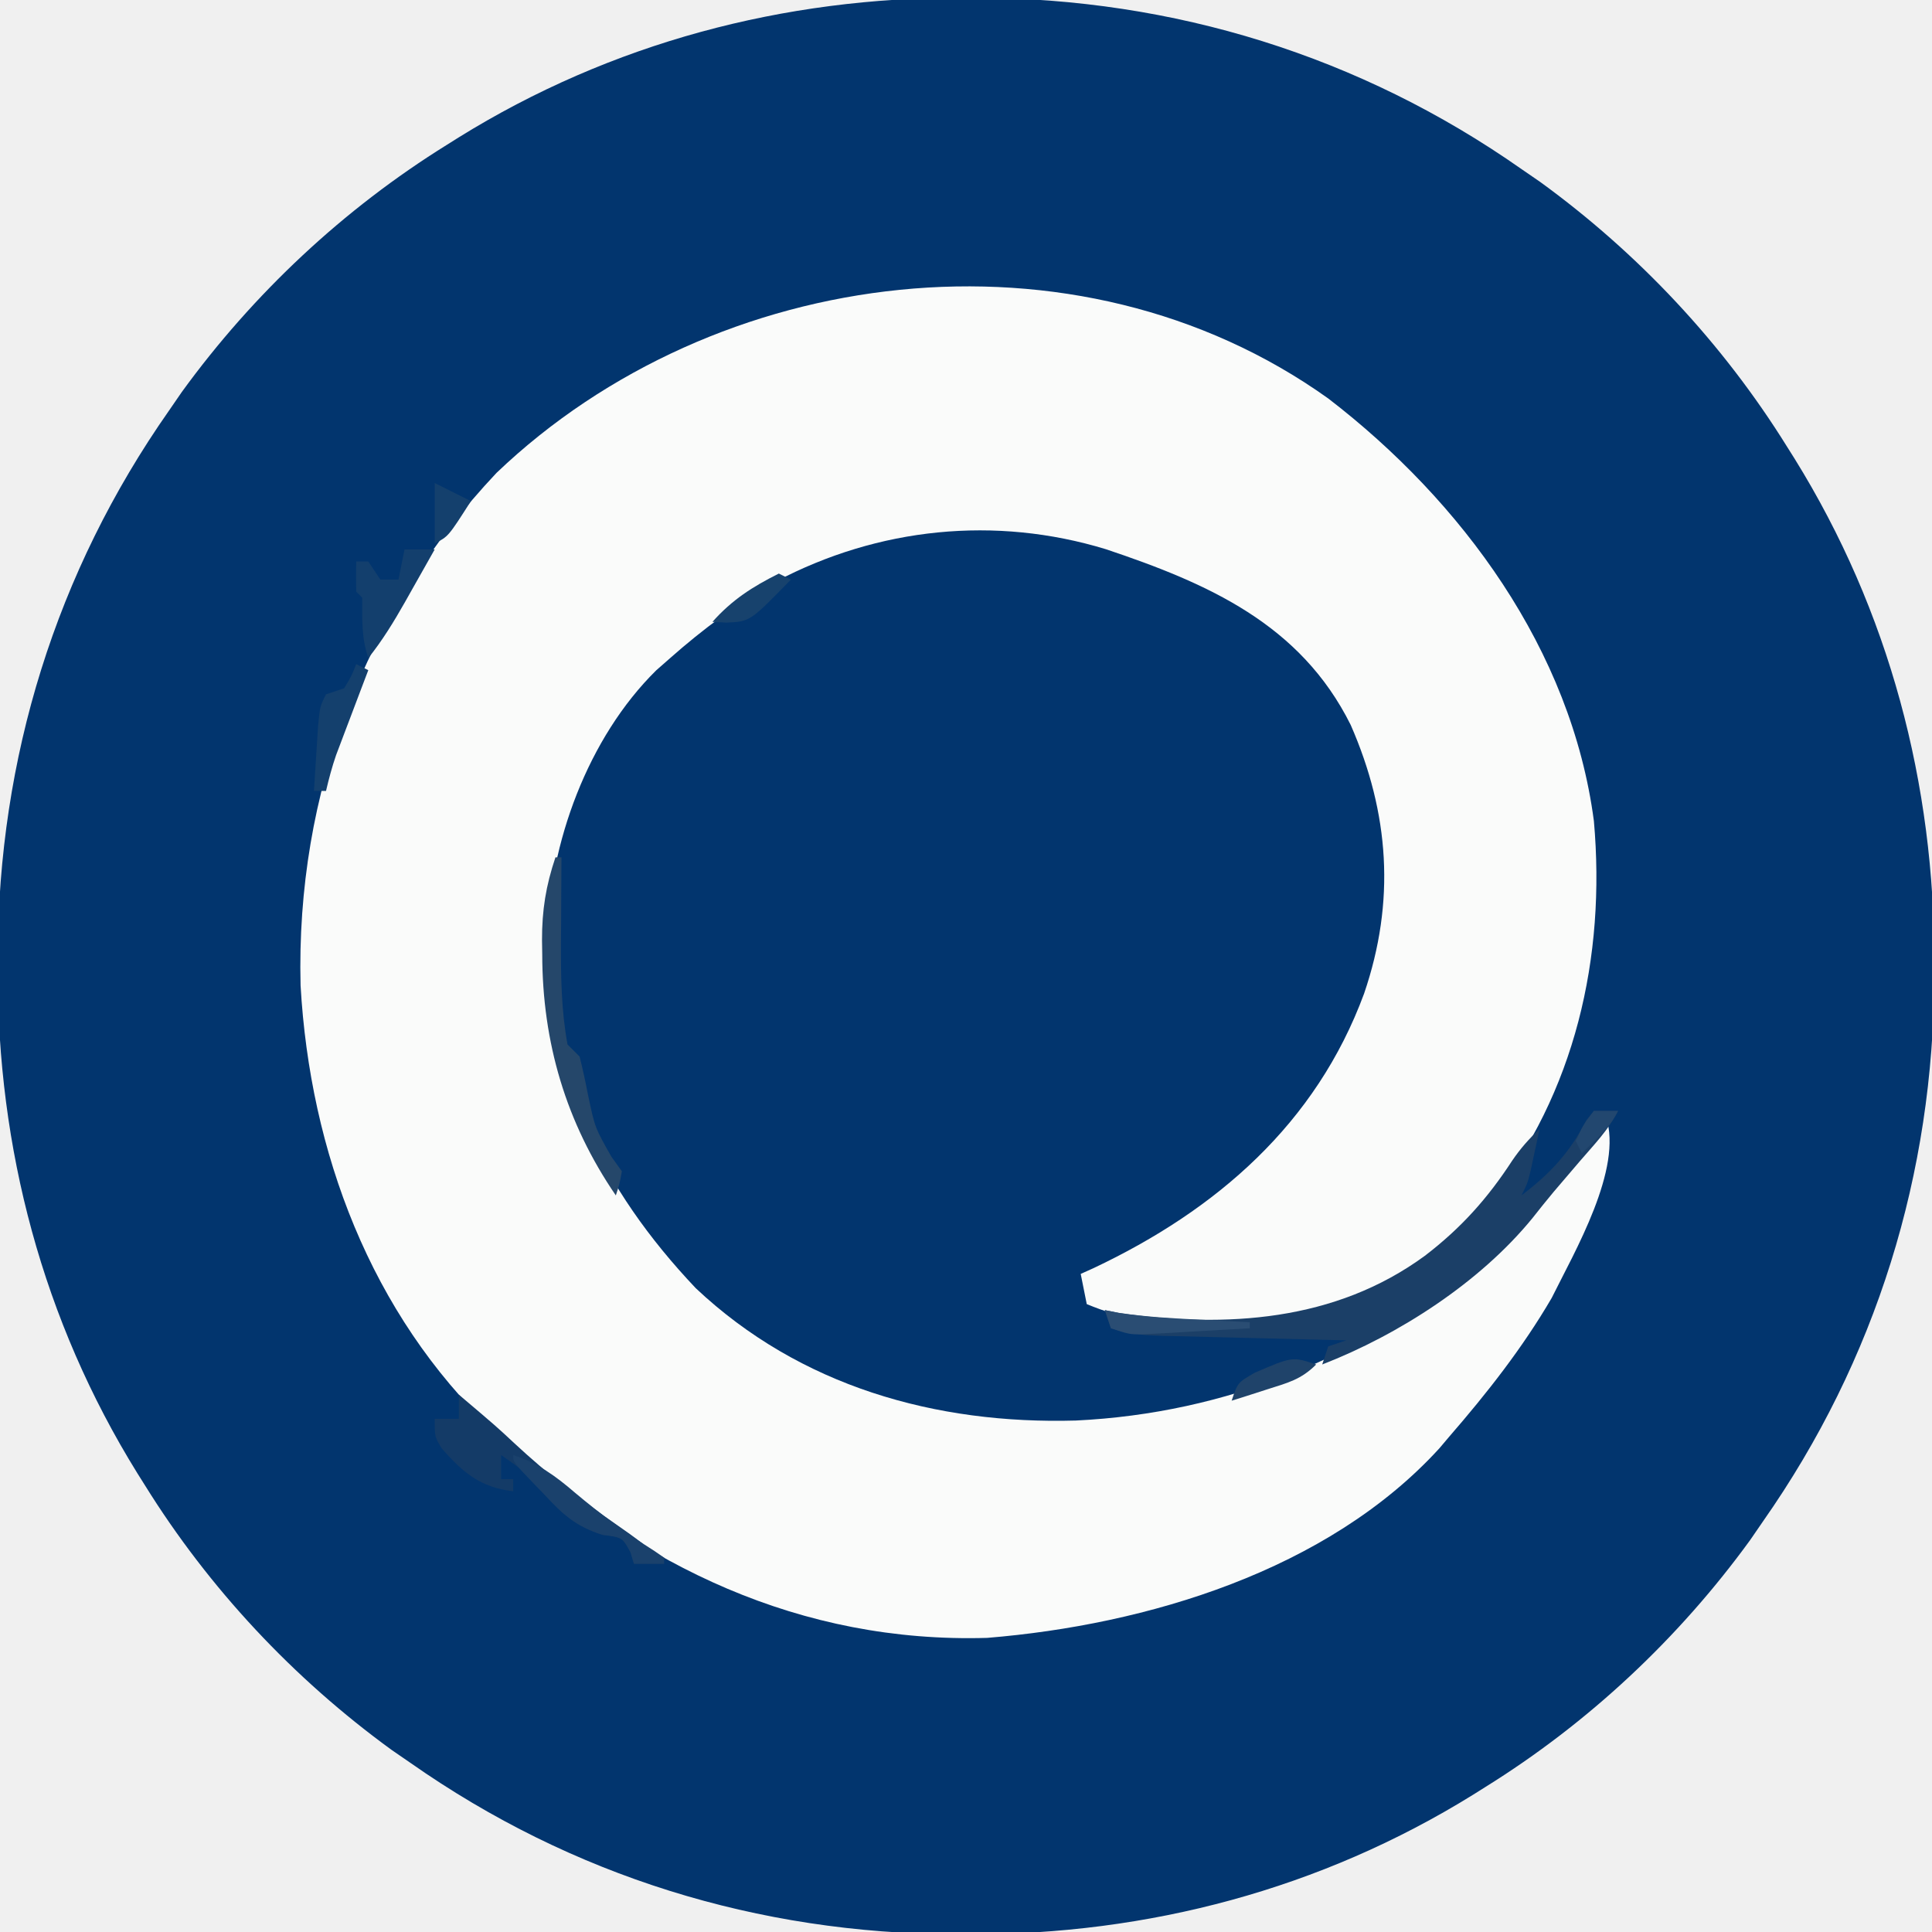
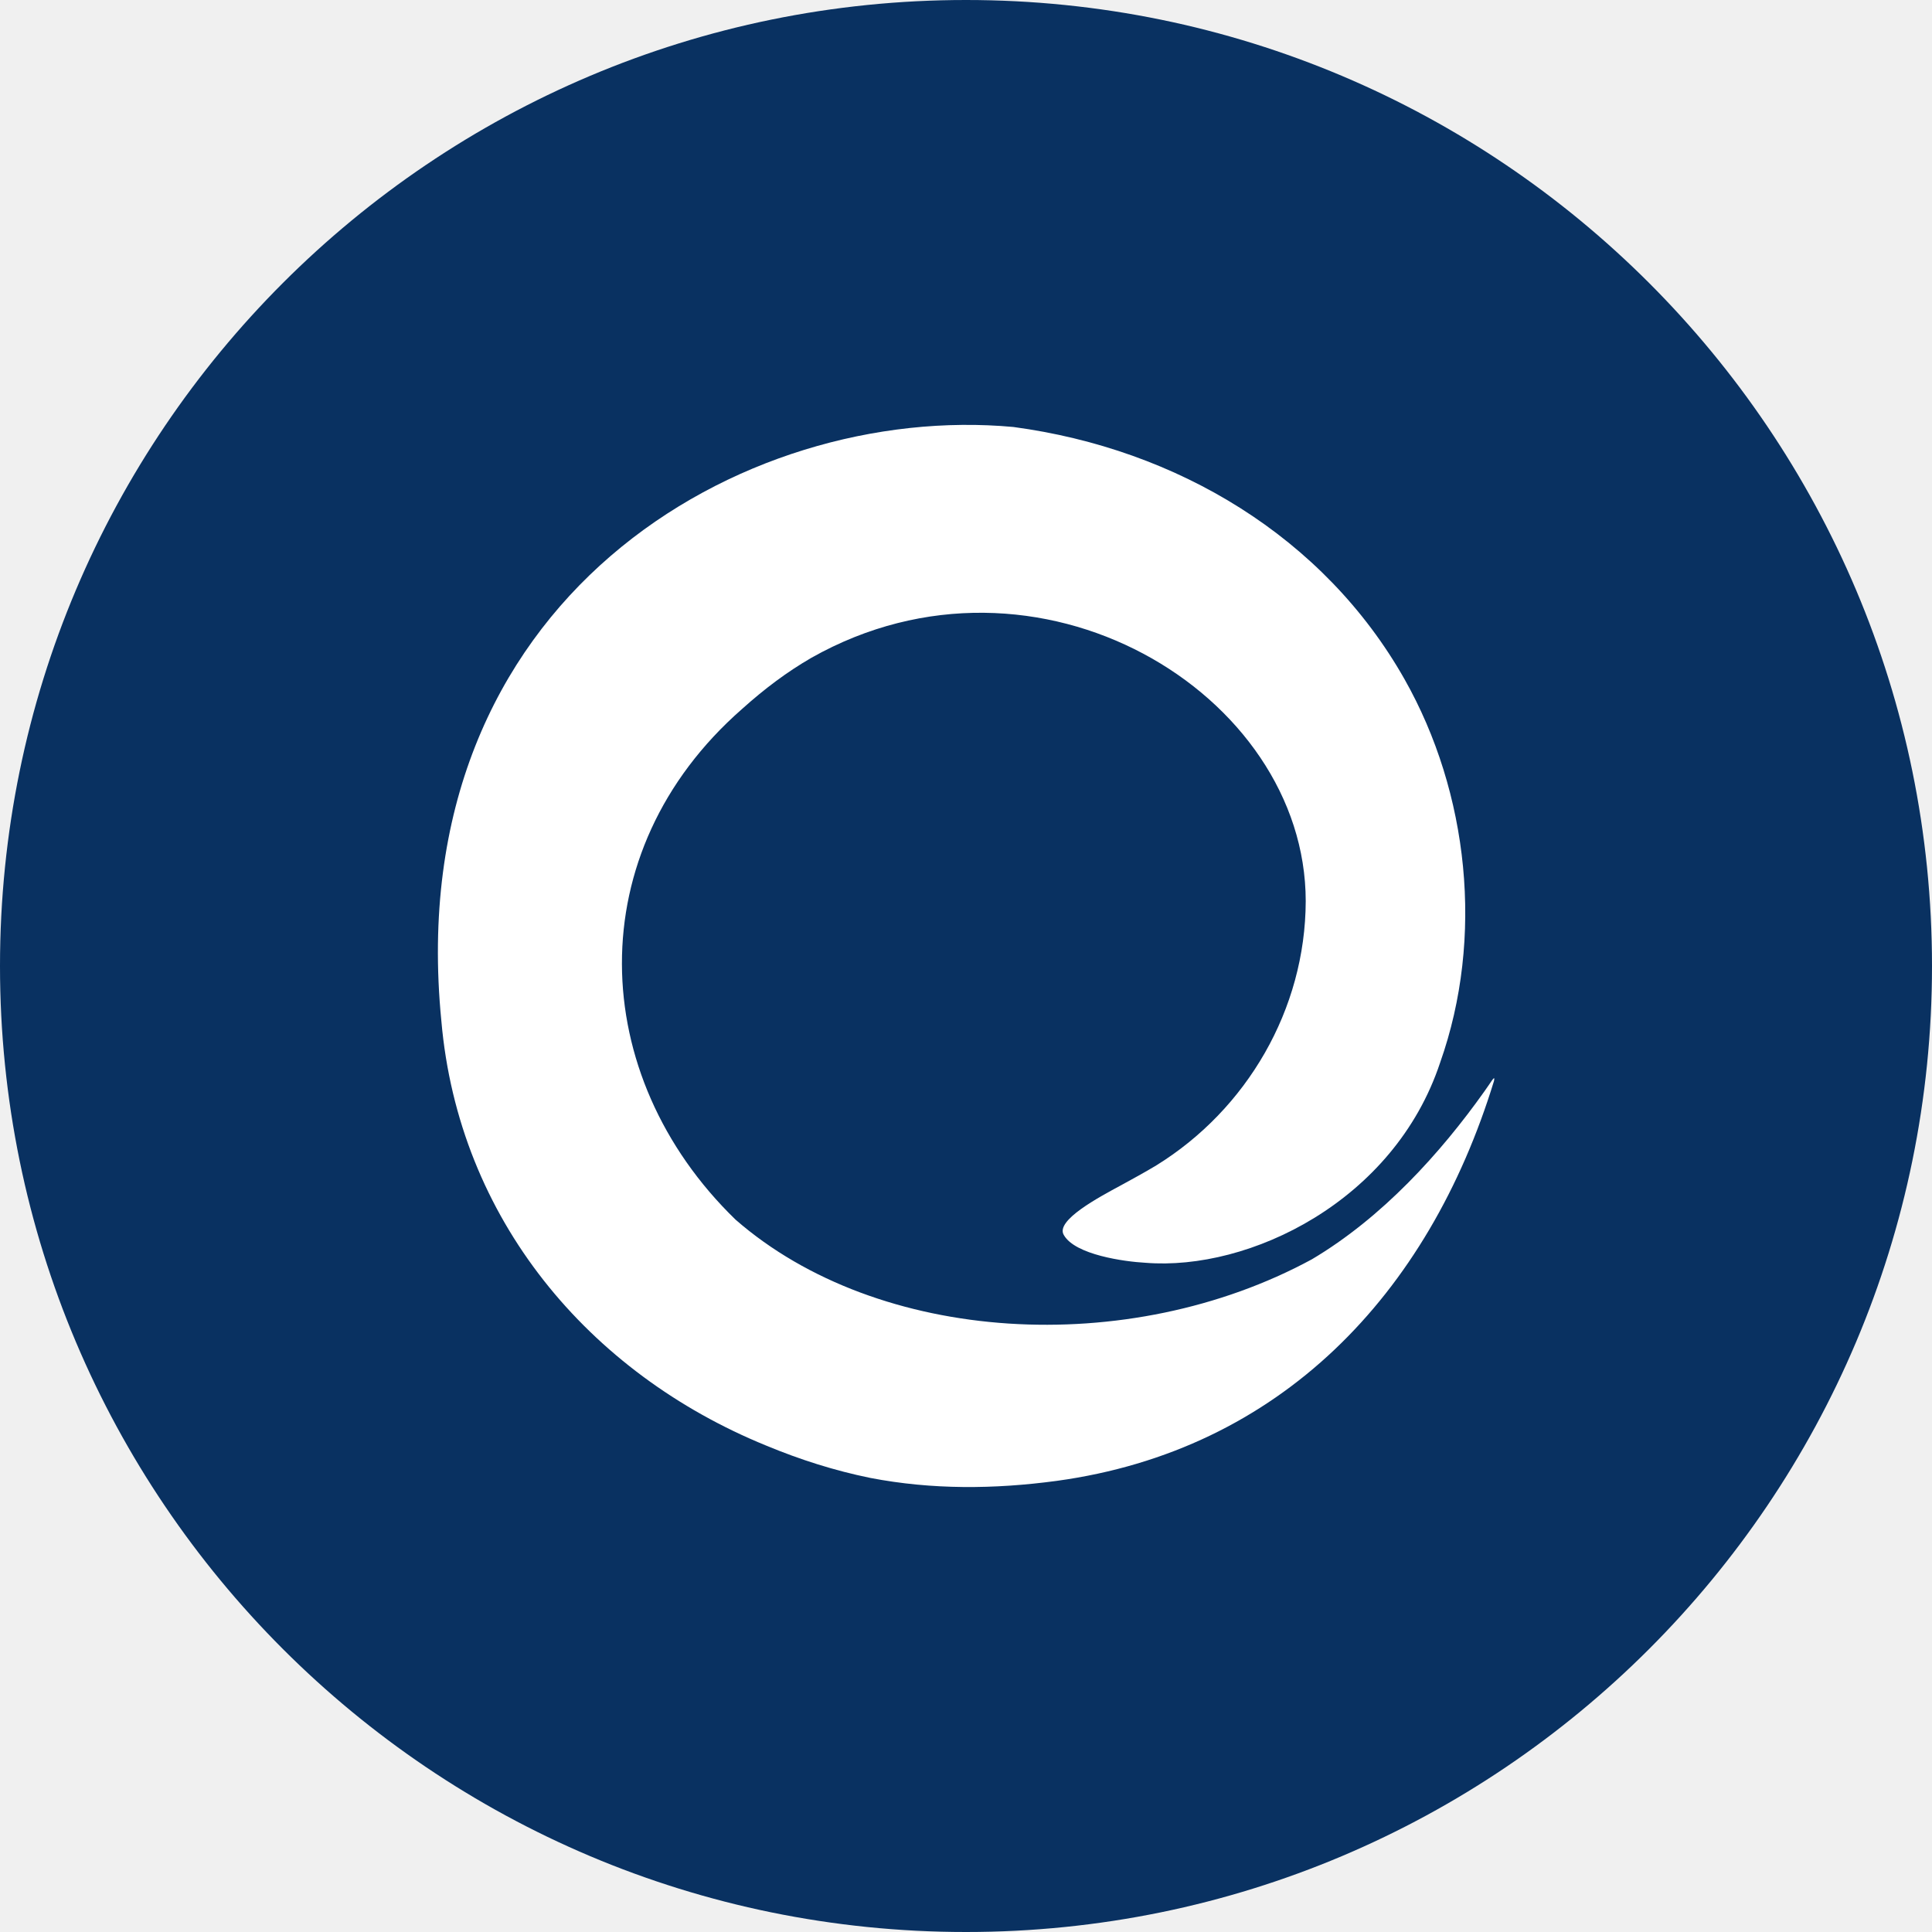
- <svg xmlns="http://www.w3.org/2000/svg" version="1.1" width="320" height="320">
-   <path d="M0 0 C0.791 0.001 1.583 0.002 2.398 0.003 C34.975 0.121 65.815 9.621 92.562 28.375 C93.582 29.076 94.602 29.777 95.652 30.5 C111.951 42.339 125.944 57.285 136.562 74.375 C136.971 75.025 137.38 75.675 137.802 76.345 C153.478 101.618 161.018 130.217 160.938 159.812 C160.937 160.604 160.936 161.395 160.935 162.211 C160.816 194.787 151.317 225.628 132.562 252.375 C131.861 253.395 131.16 254.414 130.438 255.465 C118.599 271.763 103.653 285.756 86.562 296.375 C85.912 296.784 85.262 297.193 84.593 297.614 C59.32 313.291 30.721 320.83 1.125 320.75 C0.334 320.749 -0.458 320.748 -1.273 320.747 C-33.85 320.629 -64.69 311.129 -91.438 292.375 C-92.457 291.674 -93.477 290.973 -94.527 290.25 C-110.826 278.411 -124.819 263.465 -135.438 246.375 C-135.846 245.725 -136.255 245.075 -136.677 244.405 C-152.353 219.132 -159.893 190.533 -159.812 160.938 C-159.812 160.146 -159.811 159.355 -159.81 158.539 C-159.691 125.963 -150.192 95.122 -131.438 68.375 C-130.736 67.355 -130.035 66.336 -129.312 65.285 C-117.474 48.987 -102.528 34.994 -85.438 24.375 C-84.787 23.966 -84.137 23.557 -83.468 23.136 C-58.195 7.459 -29.596 -0.08 0 0 Z " fill="#02356E" transform="translate(159.4375,-0.375)" />
-   <path d="M0 0 C22.141 17.019 40.276 41.616 44 70 C45.996 92.519 40.901 115.006 26.715 132.879 C17.412 143.715 6.133 150.525 -8 153 C-11.748 153.238 -15.495 153.231 -19.25 153.25 C-20.749 153.281 -20.749 153.281 -22.277 153.312 C-28.743 153.346 -34.021 152.488 -40 150 C-40.33 148.35 -40.66 146.7 -41 145 C-40.296 144.683 -39.592 144.366 -38.867 144.039 C-18.508 134.418 -2.022 120.144 5.938 98.562 C11.158 83.29 10.127 68.703 3.715 54.066 C-4.609 37.349 -19.942 30.628 -36.836 24.965 C-55.145 19.382 -74.523 21.363 -91.48 30.309 C-97.813 33.932 -103.539 38.169 -109 43 C-109.763 43.67 -110.526 44.341 -111.312 45.031 C-122.623 56.184 -129.048 73.708 -129.381 89.466 C-129.321 112.38 -120.406 130.849 -104.75 147.375 C-87.475 163.634 -65.016 169.943 -41.805 169.285 C-16.763 168.073 5.672 158.77 25 143 C25.976 142.252 25.976 142.252 26.973 141.488 C34.649 135.385 40.473 127.023 46 119 C48.856 127.569 40.814 141.301 37 149 C32.162 157.285 26.279 164.765 20 172 C19.209 172.936 19.209 172.936 18.402 173.891 C-0.125 194.172 -30.096 203.132 -56.496 205.285 C-87.335 206.189 -113.826 193.456 -136 173 C-137.154 171.952 -137.154 171.952 -138.332 170.883 C-158.632 151.583 -168.648 124.767 -170.215 97.223 C-171.014 65.216 -159.676 35.578 -137.75 12.312 C-101.51 -22.286 -41.747 -29.819 0 0 Z " fill="#FAFBFA" transform="translate(220,66)" />
-   <path d="M0 0 C1.32 0 2.64 0 4 0 C2.423 3.154 -0.028 5.65 -2.312 8.312 C-3.288 9.454 -4.264 10.596 -5.238 11.738 C-5.71 12.291 -6.182 12.844 -6.668 13.413 C-7.854 14.826 -9.002 16.27 -10.145 17.719 C-18.815 28.378 -32.315 37.081 -45 42 C-44.67 41.01 -44.34 40.02 -44 39 C-43.01 38.67 -42.02 38.34 -41 38 C-42.075 37.975 -43.15 37.95 -44.257 37.924 C-48.244 37.83 -52.23 37.73 -56.216 37.628 C-57.942 37.584 -59.667 37.543 -61.393 37.503 C-63.873 37.445 -66.352 37.381 -68.832 37.316 C-69.604 37.3 -70.376 37.283 -71.171 37.266 C-74.352 37.178 -76.962 37.013 -80 36 C-80.495 34.515 -80.495 34.515 -81 33 C-79.855 33.238 -79.855 33.238 -78.688 33.48 C-60.899 35.987 -42.865 34.884 -28 24 C-22.027 19.427 -17.606 14.504 -13.508 8.199 C-12.146 6.213 -10.762 4.63 -9 3 C-9.309 4.459 -9.622 5.917 -9.938 7.375 C-10.112 8.187 -10.286 8.999 -10.465 9.836 C-11 12 -11 12 -12 14 C-7.211 10.356 -4.005 6.912 -1.238 1.539 C-0.625 0.777 -0.625 0.777 0 0 Z " fill="#1B3F67" transform="translate(264,184)" />
-   <path d="M0 0 C6.23 5.282 6.23 5.282 9.199 8.051 C14.596 13.073 20.211 17.456 26.266 21.638 C29.072 23.581 31.709 25.455 34 28 C32.35 28 30.7 28 29 28 C28.814 27.381 28.629 26.762 28.438 26.125 C27.105 23.643 27.105 23.643 23.773 23.215 C19.453 21.824 17.154 19.705 14.188 16.438 C10.956 12.763 10.956 12.763 7 10 C7 11.32 7 12.64 7 14 C7.66 14 8.32 14 9 14 C9 14.66 9 15.32 9 16 C3.639 15.387 0.685 12.917 -2.812 8.938 C-4 7 -4 7 -4 4 C-2.68 4 -1.36 4 0 4 C0 2.68 0 1.36 0 0 Z " fill="#143B67" transform="translate(76,231)" />
-   <path d="M0 0 C0.33 0 0.66 0 1 0 C0.995 0.655 0.99 1.31 0.984 1.984 C0.963 4.99 0.95 7.995 0.938 11 C0.929 12.03 0.921 13.06 0.912 14.121 C0.894 19.837 0.964 25.369 2 31 C2.66 31.66 3.32 32.32 4 33 C4.52 35.069 4.969 37.156 5.375 39.25 C6.527 44.748 6.527 44.748 9.25 49.562 C9.828 50.367 10.405 51.171 11 52 C10.609 54.152 10.609 54.152 10 56 C1.745 43.943 -2.175 30.634 -2.188 16.062 C-2.2 15.29 -2.212 14.517 -2.225 13.721 C-2.237 8.762 -1.584 4.703 0 0 Z " fill="#25476A" transform="translate(92,142)" />
-   <path d="M0 0 C1.65 0 3.3 0 5 0 C3.733 2.252 2.461 4.502 1.188 6.75 C0.831 7.384 0.475 8.018 0.107 8.672 C-1.752 11.948 -3.638 15.05 -6 18 C-7.156 14.532 -7 11.634 -7 8 C-7.33 7.67 -7.66 7.34 -8 7 C-8.041 5.334 -8.043 3.666 -8 2 C-7.34 2 -6.68 2 -6 2 C-5.01 3.485 -5.01 3.485 -4 5 C-3.01 5 -2.02 5 -1 5 C-0.67 3.35 -0.34 1.7 0 0 Z " fill="#133F6D" transform="translate(67,91)" />
-   <path d="M0 0 C4.159 1.406 6.933 3.398 10.25 6.25 C14.473 9.803 18.752 12.965 23.418 15.906 C23.94 16.267 24.462 16.628 25 17 C25 17.33 25 17.66 25 18 C23.35 18 21.7 18 20 18 C19.814 17.381 19.629 16.762 19.438 16.125 C18.106 13.644 18.106 13.644 14.781 13.215 C10.273 11.766 8.205 9.833 5.062 6.438 C4.569 5.93 4.076 5.423 3.568 4.9 C0 1.184 0 1.184 0 0 Z " fill="#1A416C" transform="translate(85,241)" />
-   <path d="M0 0 C0.66 0.33 1.32 0.66 2 1 C1.578 2.109 1.157 3.217 0.723 4.359 C0.169 5.823 -0.384 7.286 -0.938 8.75 C-1.215 9.48 -1.493 10.209 -1.779 10.961 C-2.047 11.67 -2.314 12.379 -2.59 13.109 C-2.836 13.759 -3.082 14.408 -3.336 15.077 C-4.011 17.033 -4.528 18.987 -5 21 C-5.66 21 -6.32 21 -7 21 C-6.859 18.708 -6.712 16.416 -6.562 14.125 C-6.481 12.849 -6.4 11.573 -6.316 10.258 C-6 7 -6 7 -5 5 C-4.01 4.67 -3.02 4.34 -2 4 C-0.791 2 -0.791 2 0 0 Z " fill="#14406D" transform="translate(59,110)" />
-   <path d="M0 0 C0.797 0.153 1.593 0.307 2.414 0.465 C6.734 1.11 11.015 1.35 15.375 1.562 C16.622 1.627 16.622 1.627 17.895 1.693 C19.93 1.799 21.965 1.9 24 2 C24 2.33 24 2.66 24 3 C20.73 3.197 17.459 3.381 14.188 3.562 C12.794 3.647 12.794 3.647 11.373 3.732 C10.48 3.781 9.588 3.829 8.668 3.879 C7.846 3.926 7.024 3.973 6.177 4.022 C4 4 4 4 1 3 C0.67 2.01 0.34 1.02 0 0 Z " fill="#2A4D73" transform="translate(183,217)" />
-   <path d="M0 0 C-2.525 2.525 -4.735 3.043 -8.125 4.125 C-9.221 4.478 -10.316 4.831 -11.445 5.195 C-12.288 5.461 -13.131 5.726 -14 6 C-13 3 -13 3 -10.188 1.375 C-3.949 -1.316 -3.949 -1.316 0 0 Z " fill="#1F436A" transform="translate(218,226)" />
-   <path d="M0 0 C0.66 0.33 1.32 0.66 2 1 C-4.76 7.942 -4.76 7.942 -8.688 8.125 C-9.832 8.063 -9.832 8.063 -11 8 C-7.716 4.322 -4.372 2.186 0 0 Z " fill="#17426D" transform="translate(129,95)" />
-   <path d="M0 0 C1.98 0.99 3.96 1.98 6 3 C2.25 8.875 2.25 8.875 0 10 C0 6.7 0 3.4 0 0 Z " fill="#14406D" transform="translate(72,80)" />
-   <path d="M0 0 C1.32 0 2.64 0 4 0 C2.558 2.884 0.294 4.765 -2 7 C-2.33 6.34 -2.66 5.68 -3 5 C-1.812 2.375 -1.812 2.375 0 0 Z " fill="#22476F" transform="translate(264,184)" />
+ <svg xmlns="http://www.w3.org/2000/svg" viewBox="0 0 1024 1024">
+   <defs>
+     <style>
+       .cls-1 {
+         fill: #093161;
+       }
+ 
+       .cls-2 {
+         fill: #fff;
+       }
+     </style>
+   </defs>
+   <g id="Layer_2" data-name="Layer 2">
+     <circle class="cls-1" cx="512" cy="512" r="512" />
+   </g>
+   <g id="Layer_3" data-name="Layer 3">
+     <path class="cls-2" d="M791.85,572.93c-34.77,113.4-113.42,195.76-231.81,211.97-33.06,4.45-66.06,4.73-98.75-1.57-18.98-3.87-37.19-9.67-55.27-17.17-93.91-38.34-162.99-120.01-172.1-225.15-22.05-224.03,160.17-327.9,303.2-314.7,86.88,11.65,164.68,58.36,207.3,133.67,34.04,60.14,42.34,136.93,18.87,203.25-24.4,73.49-101.19,110.5-156.15,106.07-11.21-.61-37.27-4.2-43.27-14.68-4.77-7.7,18.68-20.12,30.28-26.39,6.32-3.46,12.63-6.88,18.75-10.57,47.86-29.59,79-82.56,79.16-140.04-.03-110.25-142.28-196.53-261.98-128.99-13.08,7.58-24.83,16.41-36.78,27.15-86.48,75.73-82.14,194.35-3.44,270.66,75.78,66.13,208.28,73.71,305.41,21.05,37.35-22.14,68.29-56.38,91.46-89,2.97-3.98,6.01-9.63,5.13-5.63v.06Z" />
+   </g>
</svg>
